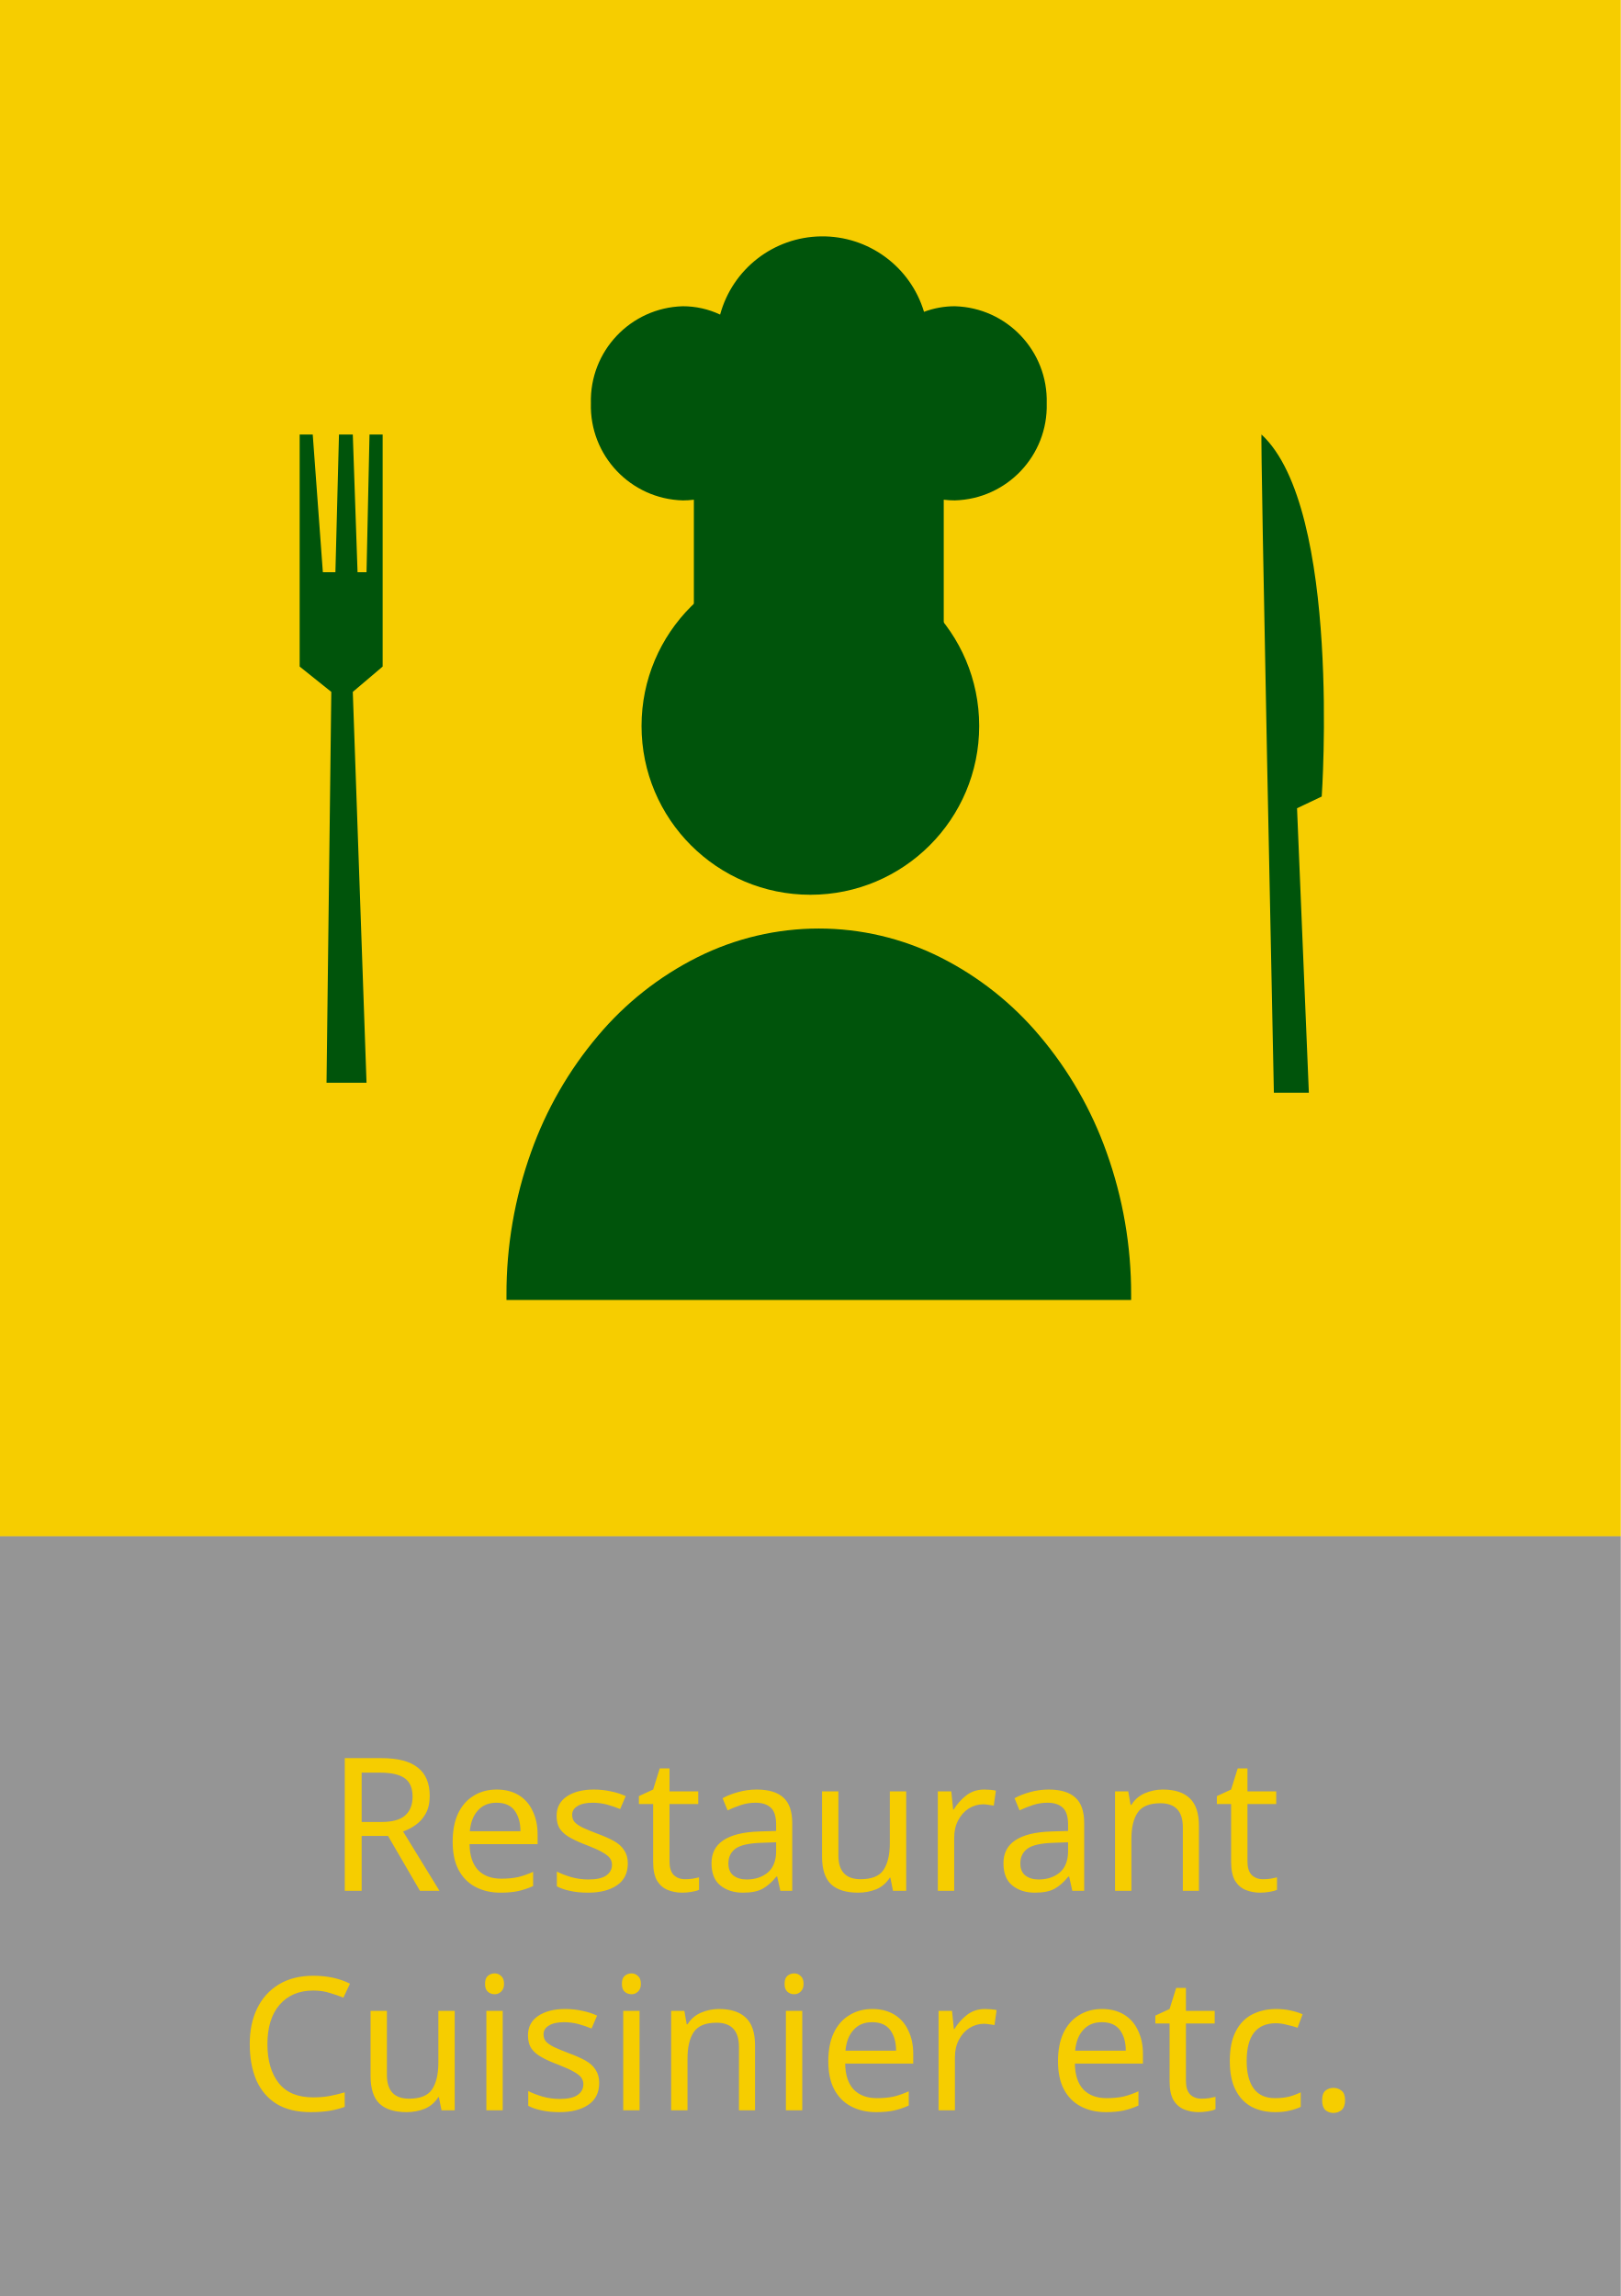
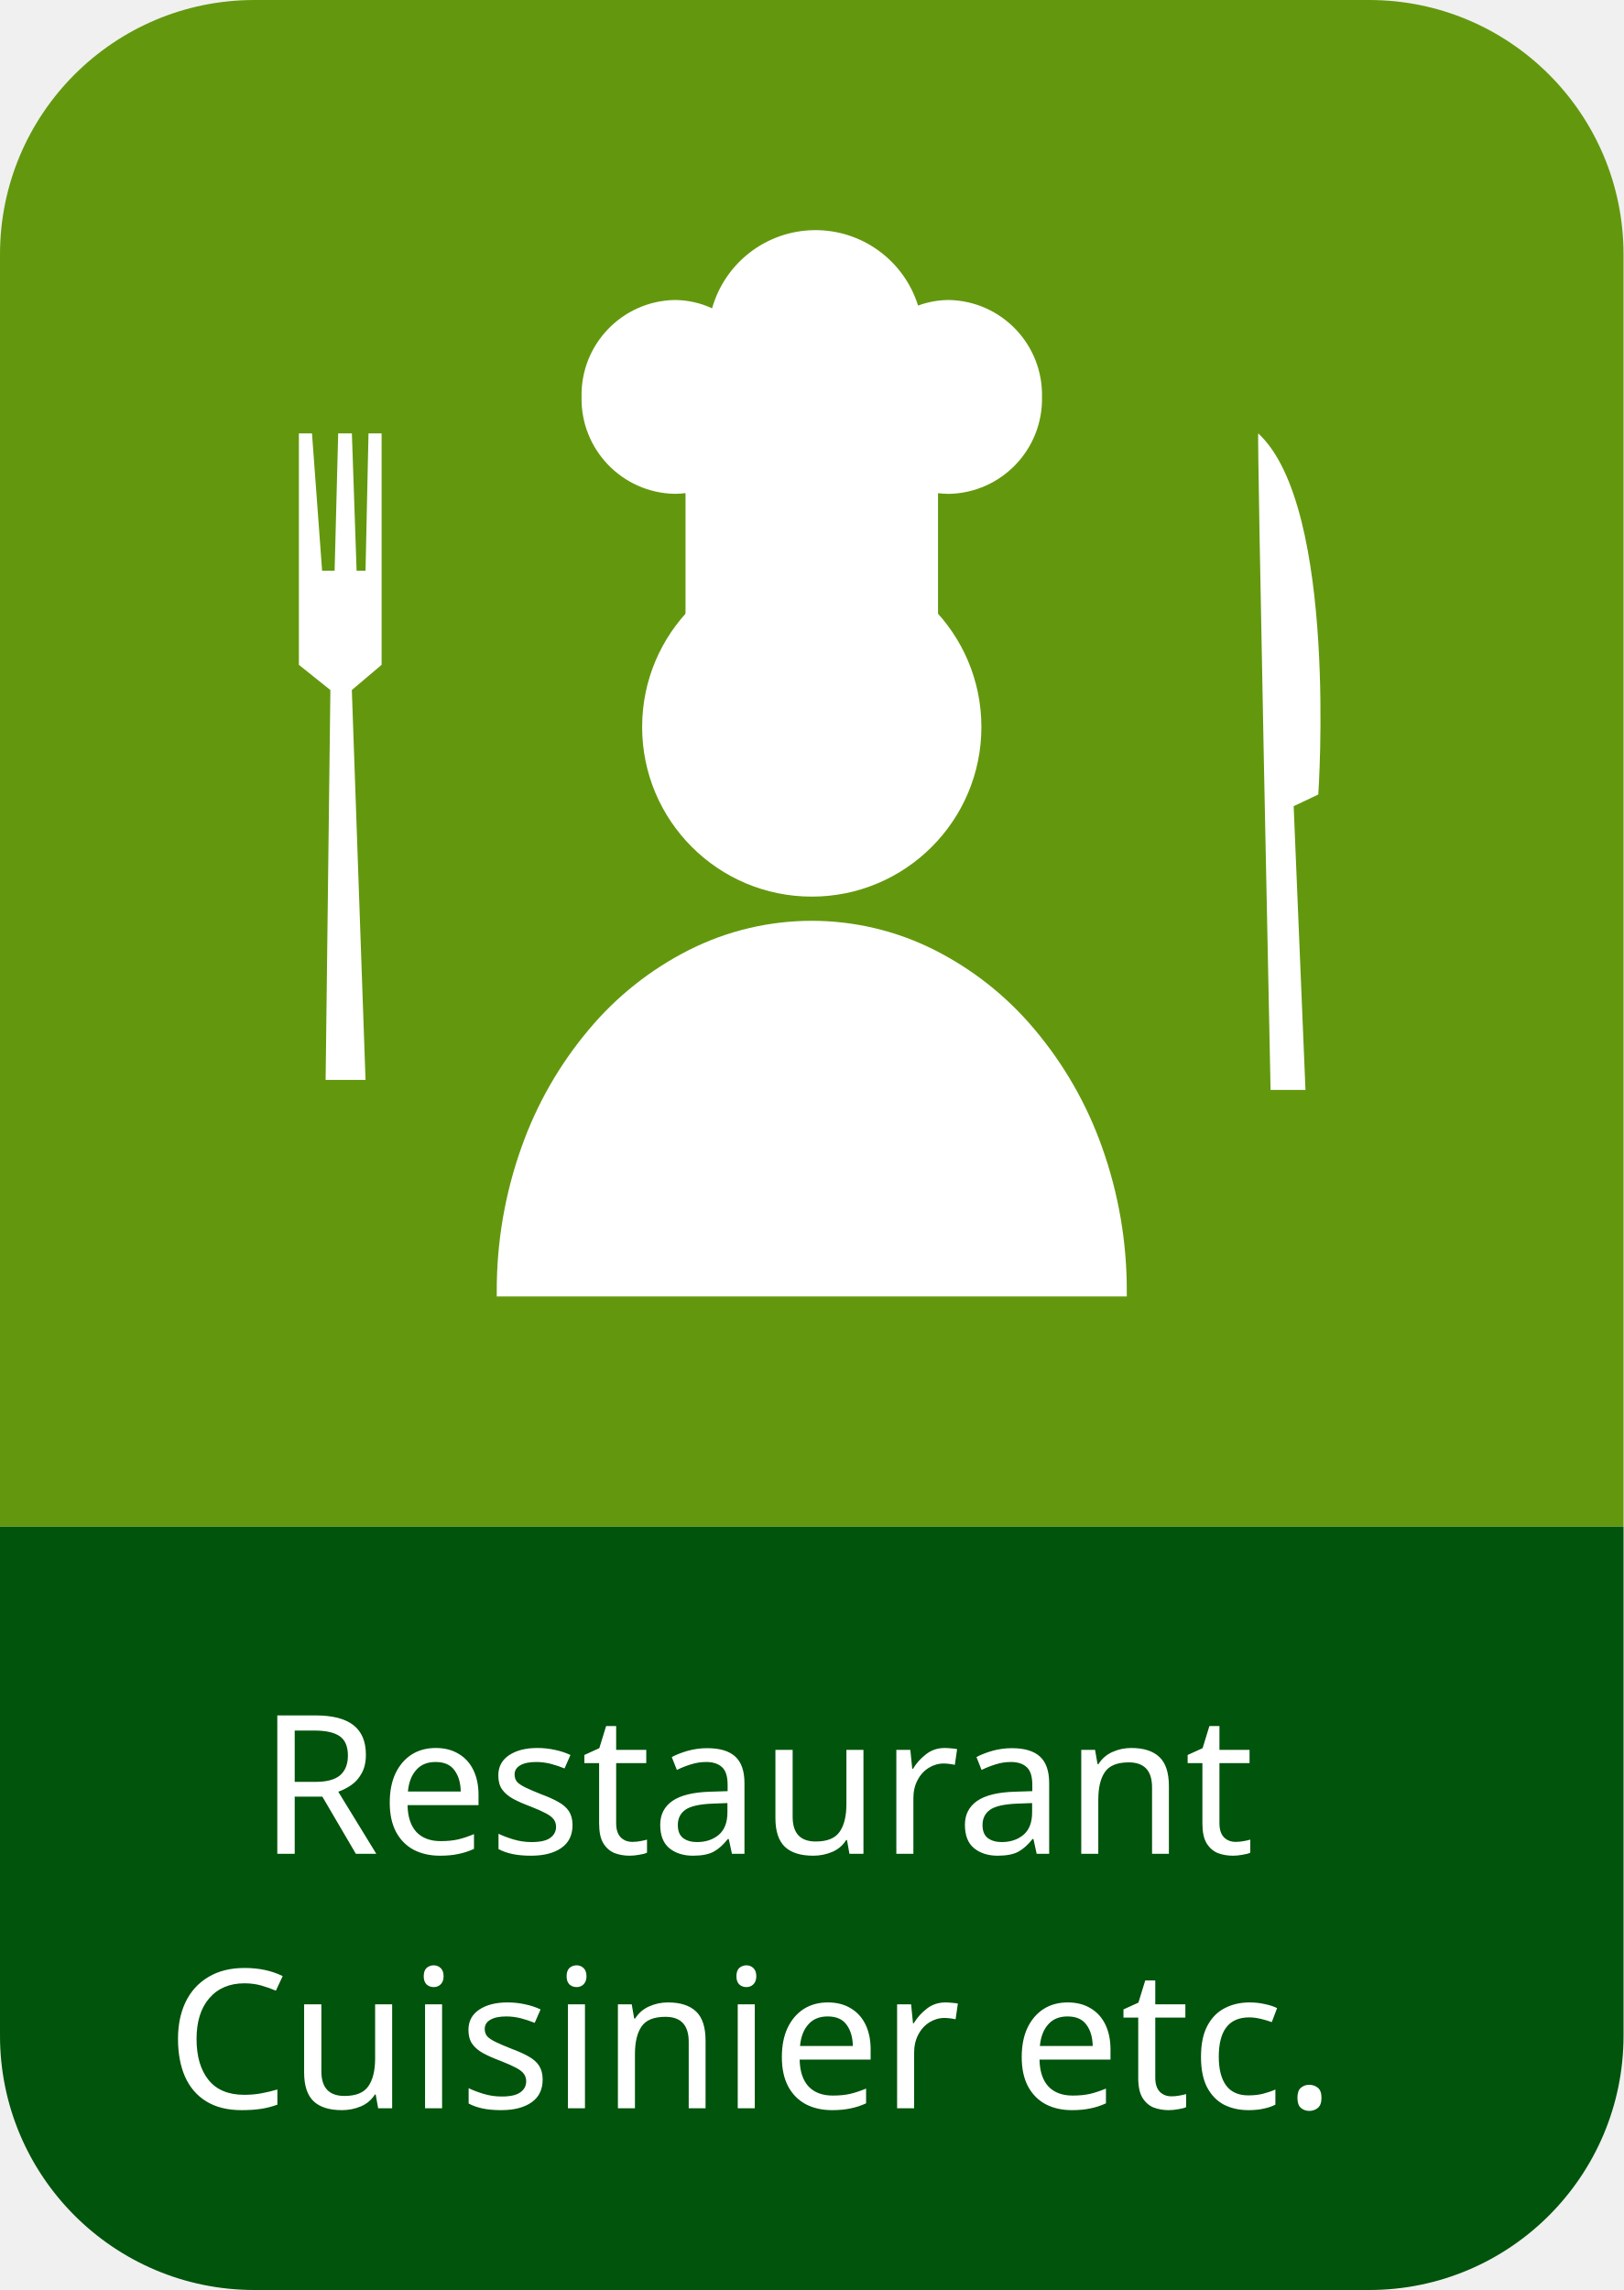
- <svg xmlns="http://www.w3.org/2000/svg" id="Groupe_65" data-name="Groupe 65" width="96" height="136" viewBox="0 0 96 136">
-   <rect id="Rectangle_21" data-name="Rectangle 21" width="96" height="91" fill="#f6cd00" />
-   <rect id="Rectangle_23" data-name="Rectangle 23" width="96" height="45" transform="translate(0 91)" opacity="0.38" />
-   <g id="Groupe_64" data-name="Groupe 64" transform="translate(17.75 13.671)">
-     <g id="Groupe_62" data-name="Groupe 62" transform="translate(11.75 0)">
-       <circle id="Ellipse_11" data-name="Ellipse 11" cx="10" cy="10" r="10" transform="translate(8.5 19.329)" fill="#00540b" />
-       <path id="Soustraction_3" data-name="Soustraction 3" d="M37,22H0c0-.1,0-.2,0-.3a24.829,24.829,0,0,1,1.454-8.448,22.162,22.162,0,0,1,3.965-6.9A18.581,18.581,0,0,1,11.3,1.705a16.055,16.055,0,0,1,14.4,0,18.583,18.583,0,0,1,5.881,4.651,22.165,22.165,0,0,1,3.965,6.9A24.829,24.829,0,0,1,37,21.7c0,.1,0,.2,0,.3Z" transform="translate(0.5 41.329)" fill="#00540b" />
-       <path id="Union_3" data-name="Union 3" d="M6.1,23V15.6a5.212,5.212,0,0,1-.653.041A5.6,5.6,0,0,1,0,9.89,5.6,5.6,0,0,1,5.444,4.14a5.179,5.179,0,0,1,2.211.494,6.282,6.282,0,0,1,12.077-.163,5.175,5.175,0,0,1,1.825-.331A5.6,5.6,0,0,1,27,9.89a5.6,5.6,0,0,1-5.444,5.75A5.209,5.209,0,0,1,20.9,15.6V23Z" transform="translate(5.5 0.329)" fill="#00540b" />
+ <svg xmlns="http://www.w3.org/2000/svg" width="134" height="189" viewBox="0 0 134 189">
+   <path d="M21,0h92a21,21,0,0,1,21,21V126a0,0,0,0,1,0,0H0a0,0,0,0,1,0,0V21A21,21,0,0,1,21,0Z" fill="#63980e" />
+   <path d="M0,0H134a0,0,0,0,1,0,0V42a21,21,0,0,1-21,21H21A21,21,0,0,1,0,42V0A0,0,0,0,1,0,0Z" transform="translate(0 126)" fill="#00540b" />
+   <g transform="translate(24.669 18.502)">
+     <g transform="translate(16.035)">
+       <circle cx="14" cy="14" r="14" transform="translate(12.296 27.498)" fill="#fff" />
+       <path d="M52,31H0c0-.14,0-.278,0-.419a35.069,35.069,0,0,1,2.043-11.9A31.248,31.248,0,0,1,7.615,8.957,26.125,26.125,0,0,1,15.879,2.4a22.511,22.511,0,0,1,20.241,0,26.128,26.128,0,0,1,8.264,6.554,31.253,31.253,0,0,1,5.572,9.721A35.069,35.069,0,0,1,52,30.581c0,.14,0,.278,0,.418Z" transform="translate(0.296 57.498)" fill="#fff" />
+       <path d="M8.58,32V21.7a7.418,7.418,0,0,1-.919.057A7.836,7.836,0,0,1,0,13.76a7.836,7.836,0,0,1,7.661-8,7.359,7.359,0,0,1,3.112.688,8.869,8.869,0,0,1,17-.227,7.359,7.359,0,0,1,2.568-.461,7.836,7.836,0,0,1,7.661,8,7.836,7.836,0,0,1-7.661,8,7.414,7.414,0,0,1-.92-.057V32Z" transform="translate(7.296 0.498)" fill="#fff" />
    </g>
-     <g id="Groupe_63" data-name="Groupe 63" transform="translate(0 12.067)">
-       <path id="Tracé_3" data-name="Tracé 3" d="M371.571,92v13.745l1.874,1.5-.283,23.152h2.369l-.813-23.152,1.768-1.5V92h-.778l-.177,8.157H375L374.718,92H373.9l-.212,8.157h-.743l-.6-8.157Z" transform="translate(-371.571 -92)" fill="#00540b" />
-       <path id="Tracé_4" data-name="Tracé 4" d="M371.677,92.074c-.091-.265.731,38.984.731,38.984h2.072l-.7-16.849,1.462-.694S376.429,96.467,371.677,92.074Z" transform="translate(-314.703 -92.072)" fill="#00540b" />
+     <g transform="translate(0 17.268)">
+       <path d="M371.571,92v19.1l2.6,2.08-.393,32.178h3.293l-1.13-32.178,2.457-2.08V92h-1.081l-.246,11.336h-.737L375.945,92h-1.13l-.295,11.336h-1.032L372.652,92Z" transform="translate(-371.571 -92)" fill="#fff" />
+       <path d="M371.68,92.074c-.127-.368,1.016,54.181,1.016,54.181h2.88l-.975-23.417,2.032-.964S378.283,98.18,371.68,92.074Z" transform="translate(-292.496 -92.072)" fill="#fff" />
    </g>
  </g>
-   <text id="Restaurant_Cuisinier_etc." data-name="Restaurant Cuisinier etc." transform="translate(48 112)" fill="#f6cd00" font-size="11" font-family="CenturyGothic, Century Gothic">
-     <tspan x="-28.641" y="0">Restaurant</tspan>
-     <tspan x="-33.878" y="13">Cuisinier etc.</tspan>
+   <text transform="translate(63 153)" fill="#fff" font-size="16" font-family="CenturyGothic, Century Gothic">
+     <tspan x="-41.66" y="0">Restaurant</tspan>
+     <tspan x="-49.277" y="21">Cuisinier etc.</tspan>
  </text>
</svg>
